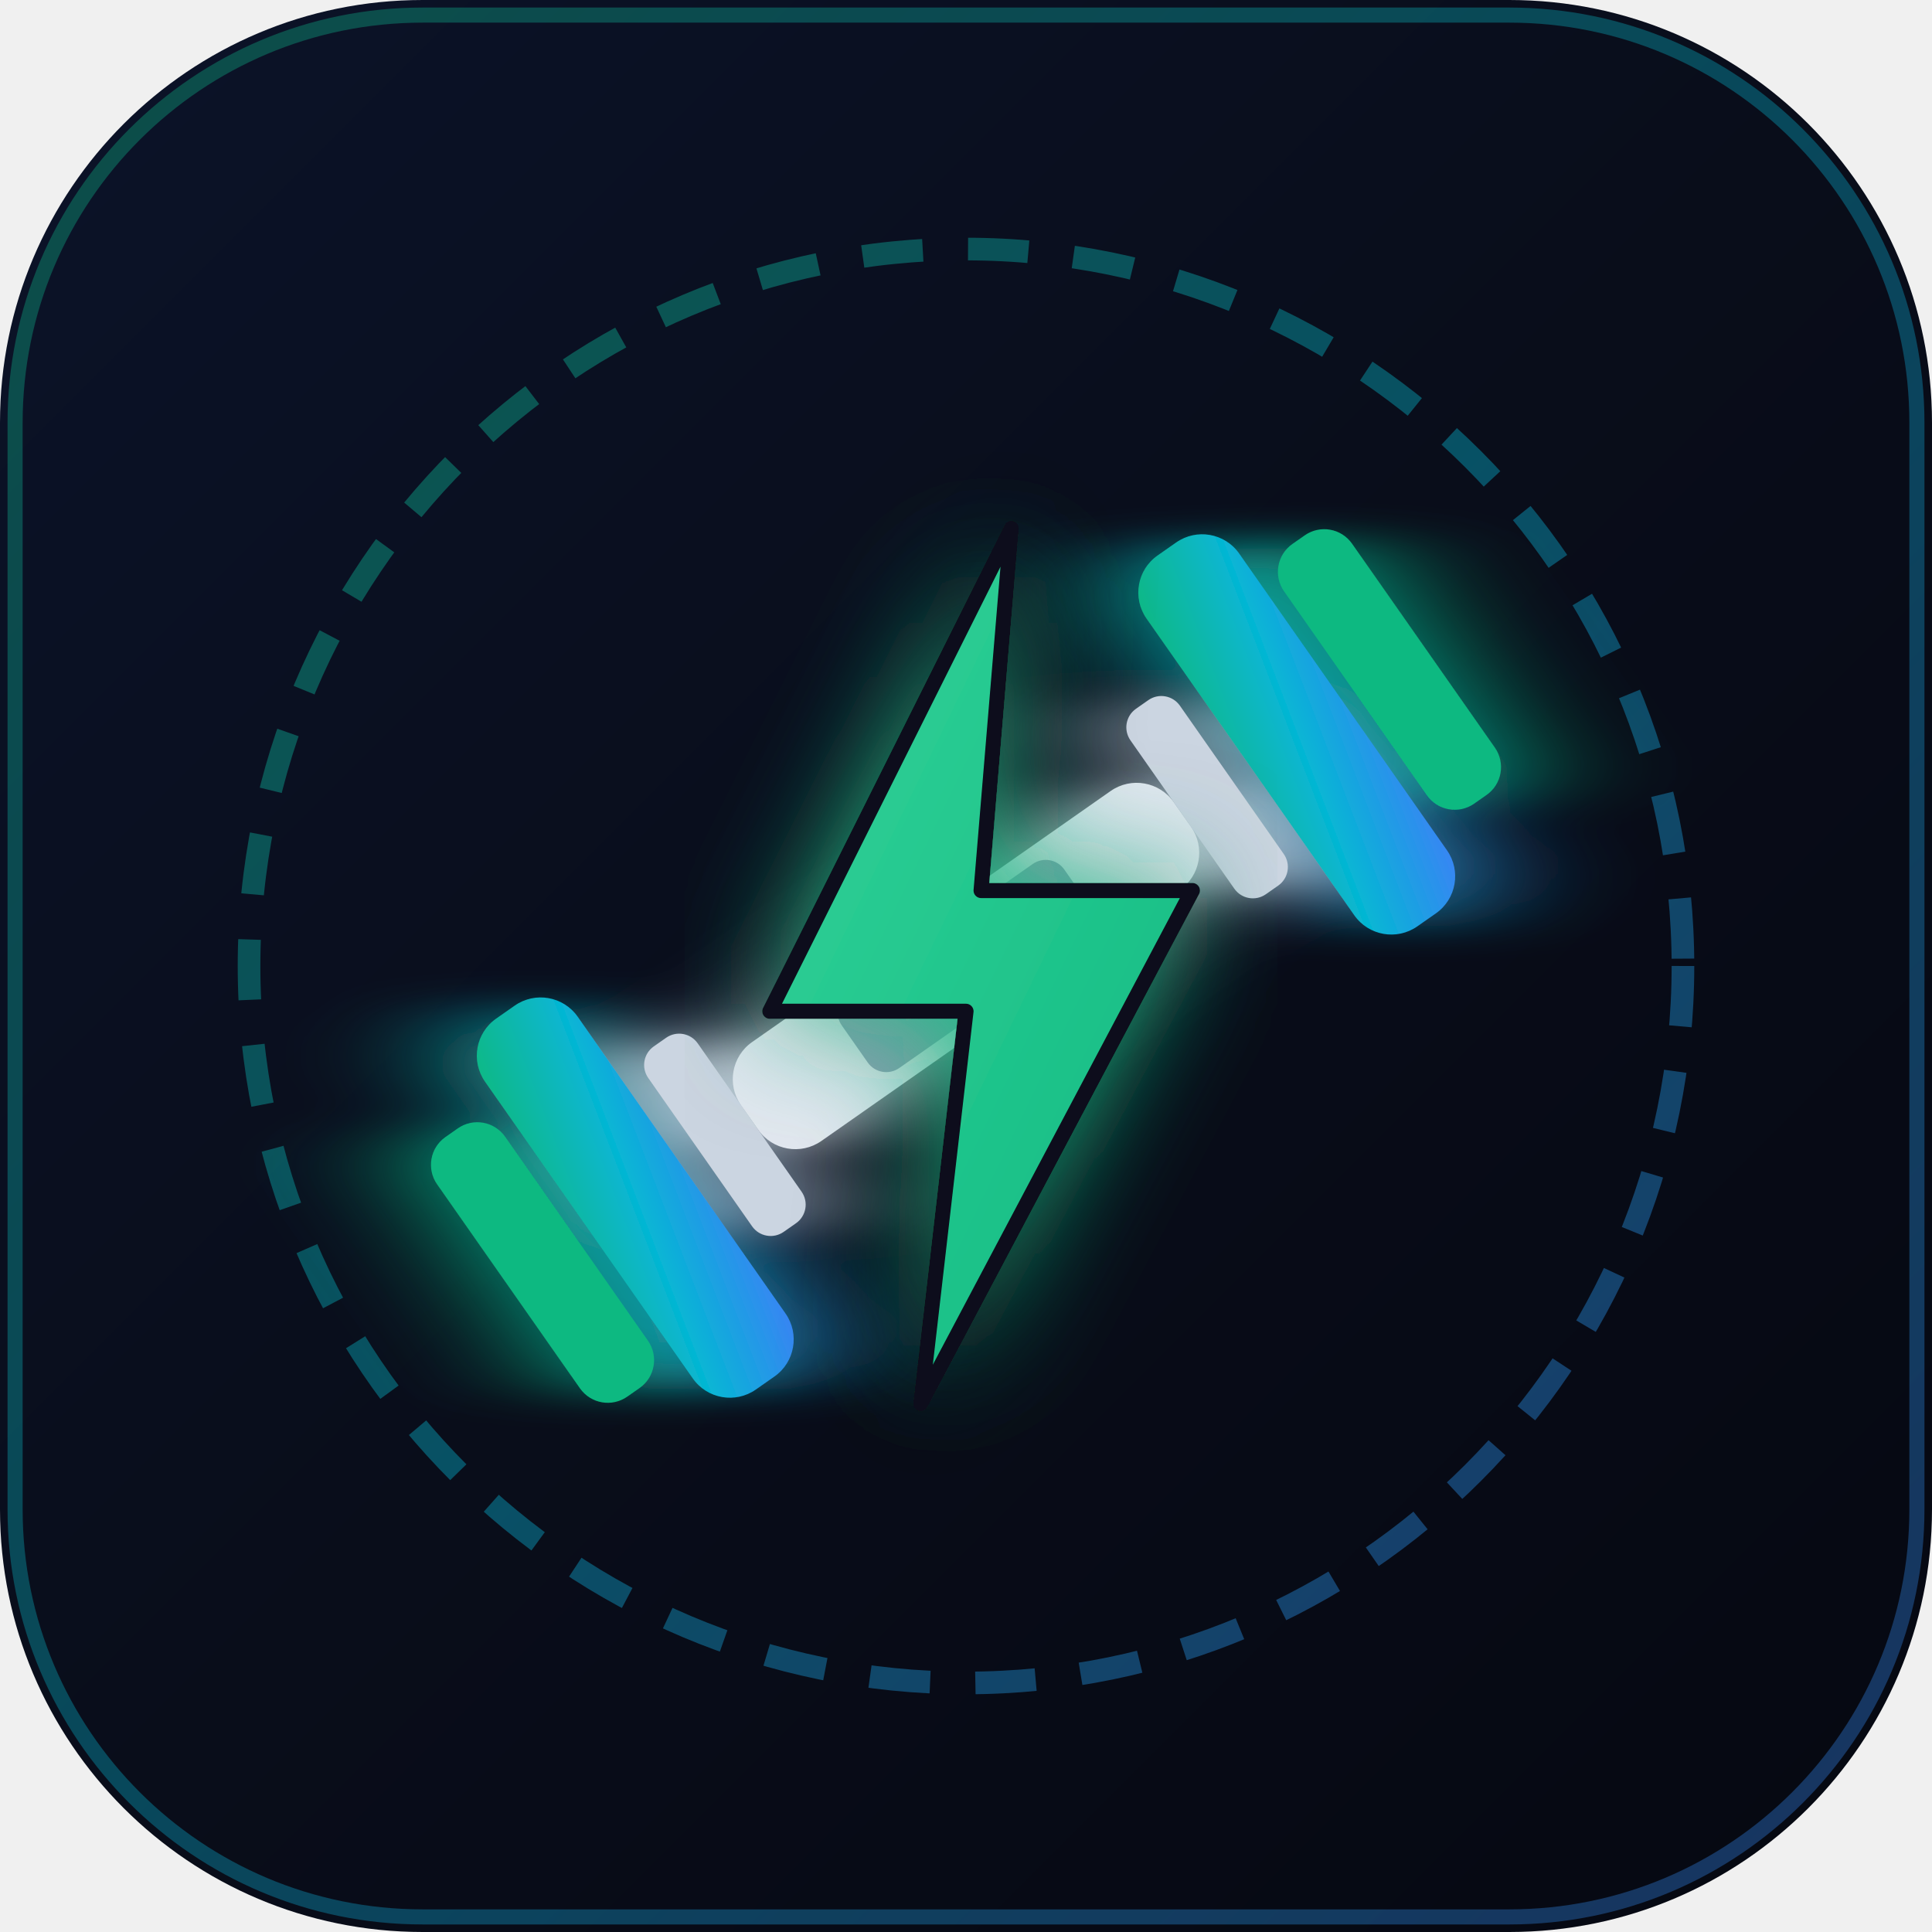
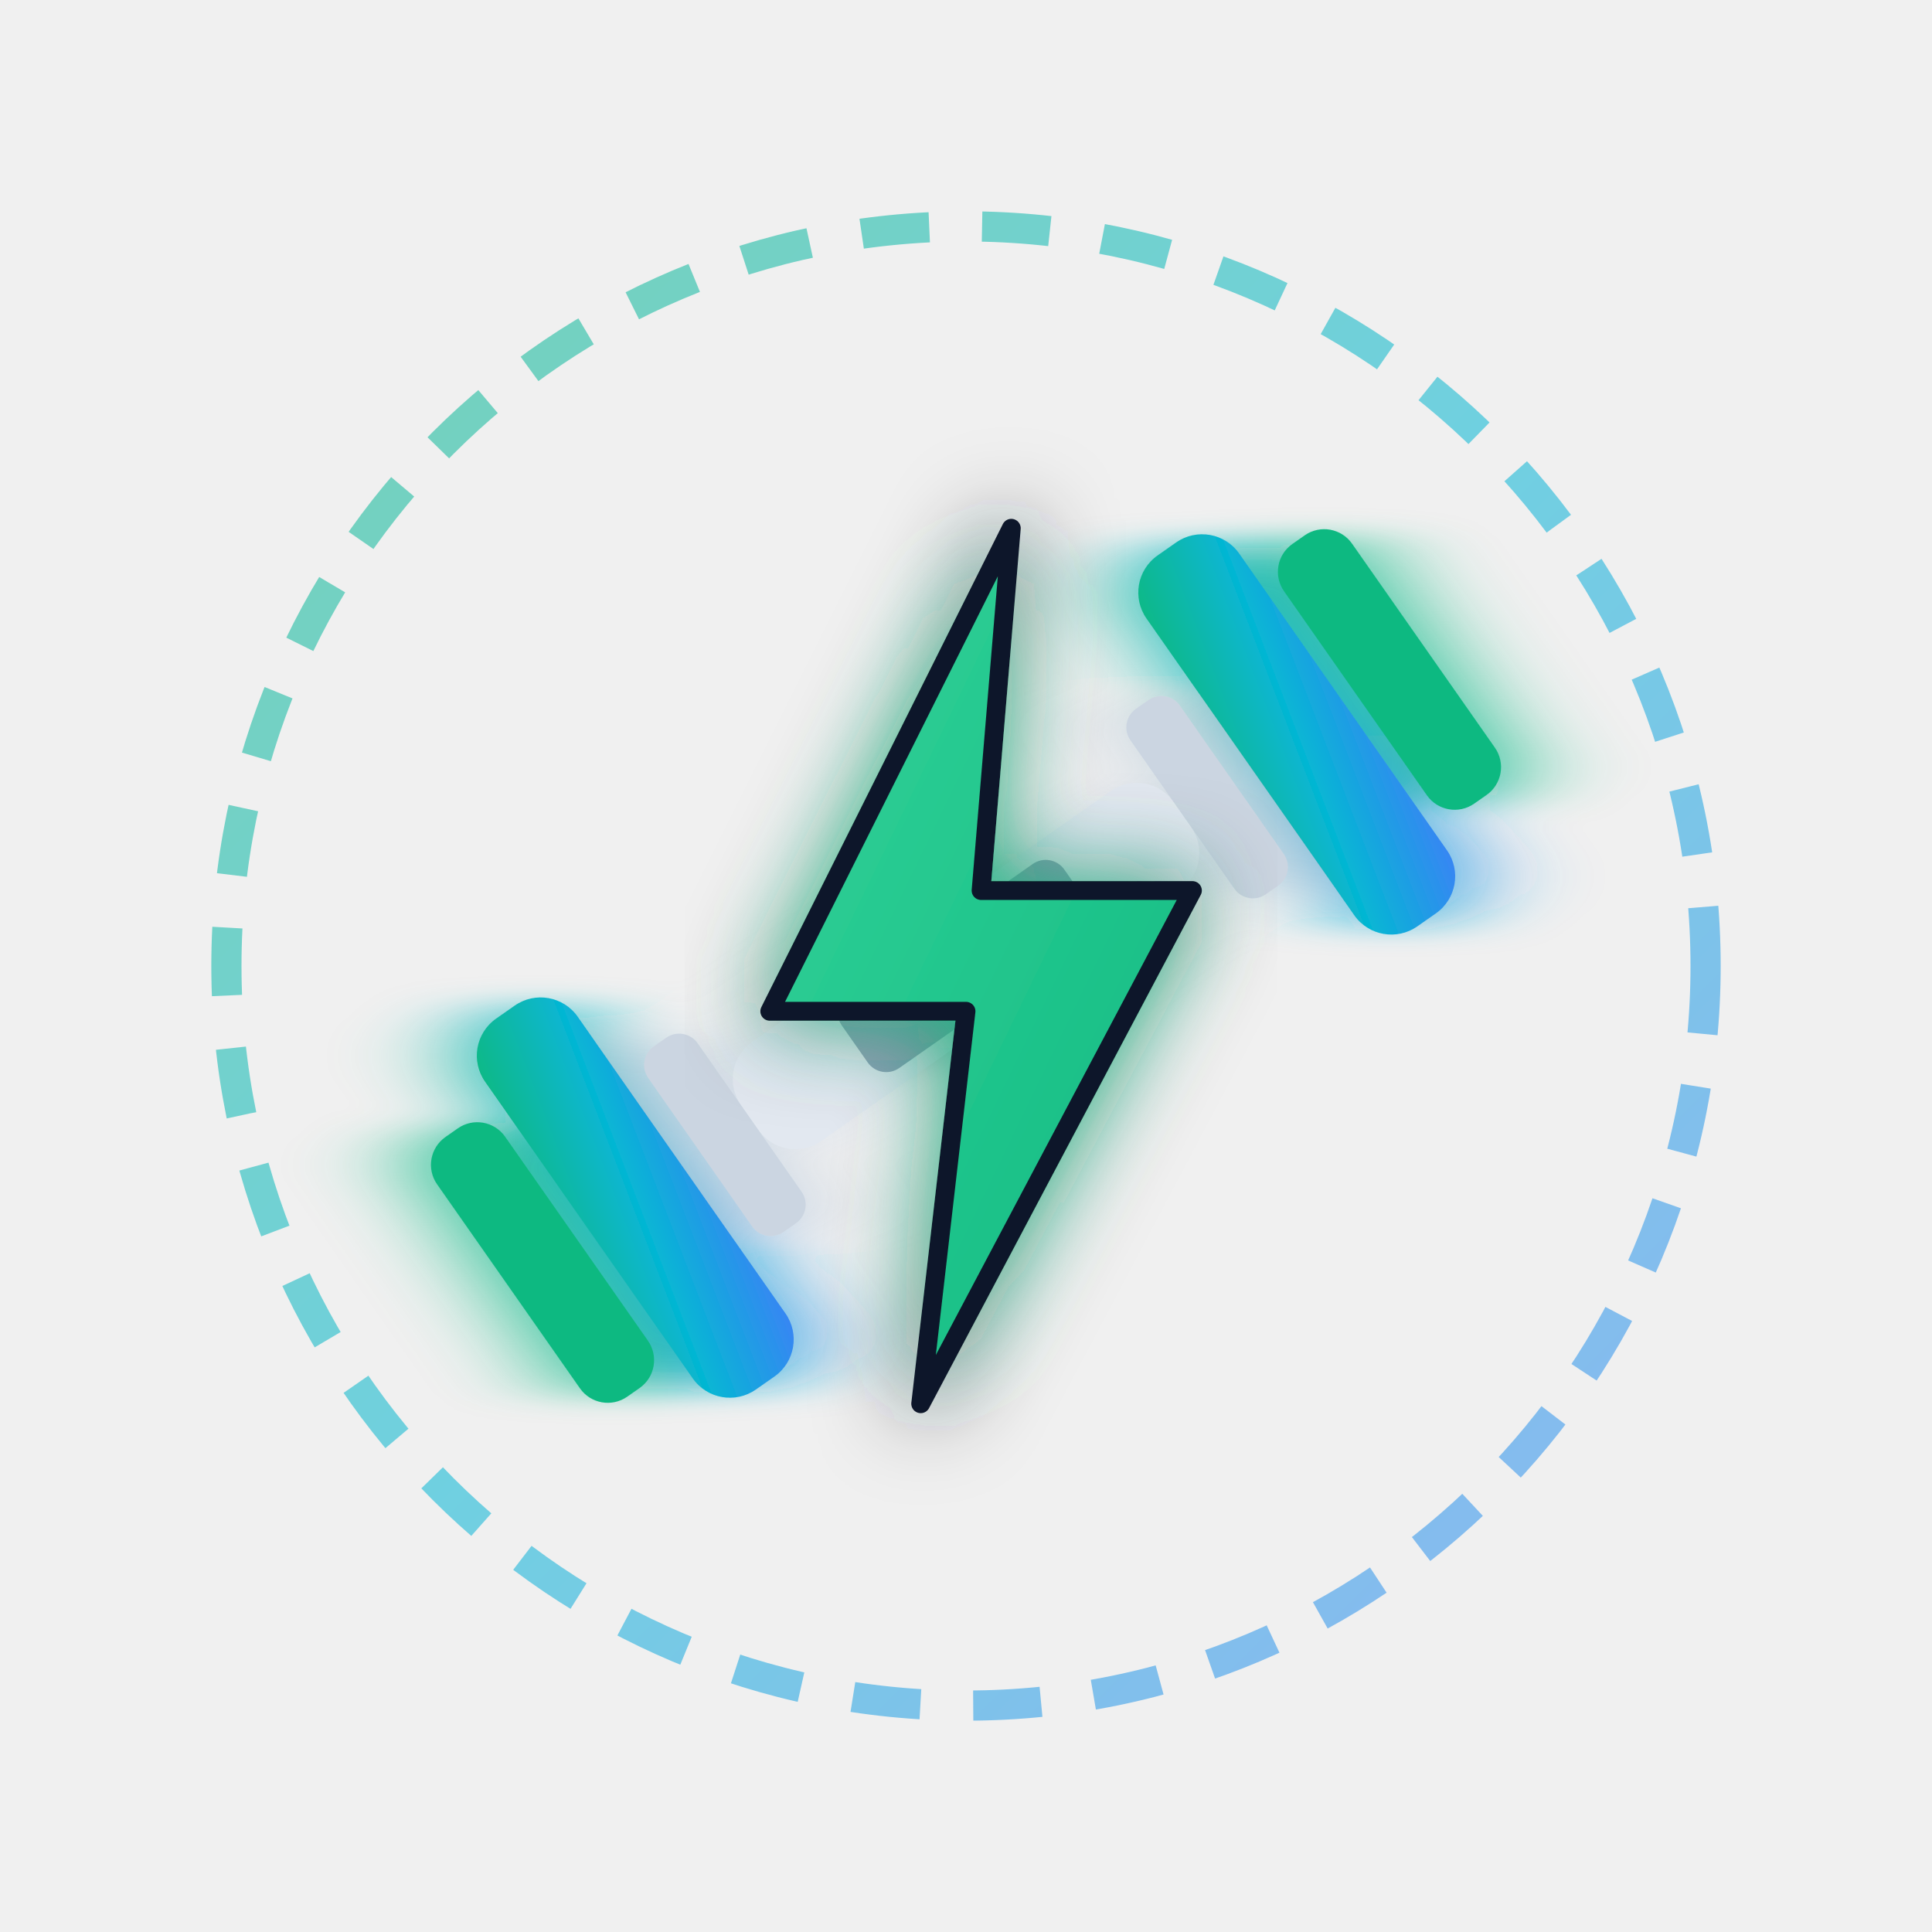
<svg xmlns="http://www.w3.org/2000/svg" viewBox="0 0 512 512" width="512" height="512">
  <defs>
-     <linearGradient id="bgGrad" x1="0%" y1="0%" x2="100%" y2="100%">
-       <stop offset="0%" stop-color="#0b1329" />
-       <stop offset="50%" stop-color="#090d1a" />
-       <stop offset="100%" stop-color="#050811" />
-     </linearGradient>
+     <style>
+       .bar-main { fill: #e2e8f0; }
+       .bar-inner { fill: #94a3b8; }
+       .collar { fill: #cbd5e1; }
+       .bolt-stroke { stroke: #0f172a; }
+       @media (prefers-color-scheme: light) {
+         .bar-main { fill: #1e293b; }
+         .bar-inner { fill: #475569; }
+         .collar { fill: #334155; }
+         .bolt-stroke { stroke: #ffffff; }
+       }
+     </style>
    <linearGradient id="accentGrad" x1="0%" y1="0%" x2="100%" y2="100%">
      <stop offset="0%" stop-color="#10b981" />
      <stop offset="50%" stop-color="#06b6d4" />
      <stop offset="100%" stop-color="#3b82f6" />
    </linearGradient>
    <linearGradient id="boltGrad" x1="0%" y1="0%" x2="100%" y2="100%">
      <stop offset="0%" stop-color="#34d399" />
      <stop offset="100%" stop-color="#10b981" />
    </linearGradient>
    <filter id="glow" x="-20%" y="-20%" width="140%" height="140%">
-       <feGaussianBlur stdDeviation="16" result="blur" />
+       <feGaussianBlur stdDeviation="12" result="blur" />
      <feComposite in="SourceGraphic" in2="blur" operator="over" />
    </filter>
  </defs>
-   <rect width="512" height="512" rx="112" fill="url(#bgGrad)" />
-   <rect width="504" height="504" x="4" y="4" rx="108" fill="none" stroke="url(#accentGrad)" stroke-width="4" stroke-opacity="0.35" />
-   <circle cx="256" cy="256" r="190" fill="none" stroke="url(#accentGrad)" stroke-width="6" stroke-dasharray="16 12" stroke-opacity="0.4" />
+   <circle cx="256" cy="256" r="196" fill="none" stroke="url(#accentGrad)" stroke-width="8" stroke-dasharray="18 14" stroke-opacity="0.55" />
  <g transform="translate(256, 256) rotate(-35) translate(-256, -256)" filter="url(#glow)">
-     <rect x="186" y="240" width="140" height="32" rx="12" fill="#e2e8f0" />
-     <rect x="220" y="244" width="72" height="24" rx="6" fill="#94a3b8" />
-     <rect x="170" y="226" width="16" height="60" rx="6" fill="#cbd5e1" />
+     <rect x="186" y="240" width="140" height="32" rx="12" class="bar-main" />
+     <rect x="220" y="244" width="72" height="24" rx="6" class="bar-inner" />
+     <rect x="170" y="226" width="16" height="60" rx="6" class="collar" />
    <rect x="134" y="196" width="30" height="120" rx="12" fill="url(#accentGrad)" />
    <rect x="108" y="214" width="22" height="84" rx="9" fill="#10b981" />
-     <rect x="326" y="226" width="16" height="60" rx="6" fill="#cbd5e1" />
+     <rect x="326" y="226" width="16" height="60" rx="6" class="collar" />
    <rect x="348" y="196" width="30" height="120" rx="12" fill="url(#accentGrad)" />
    <rect x="382" y="214" width="22" height="84" rx="9" fill="#10b981" />
  </g>
-   <path d="M268 140 L204 268 L256 268 L244 372 L316 236 L260 236 Z" fill="url(#boltGrad)" filter="url(#glow)" stroke="#090d1a" stroke-width="4" stroke-linejoin="round" />
+   <path d="M268 140 L204 268 L256 268 L244 372 L316 236 L260 236 Z" fill="url(#boltGrad)" filter="url(#glow)" class="bolt-stroke" stroke-width="5" stroke-linejoin="round" />
</svg>
